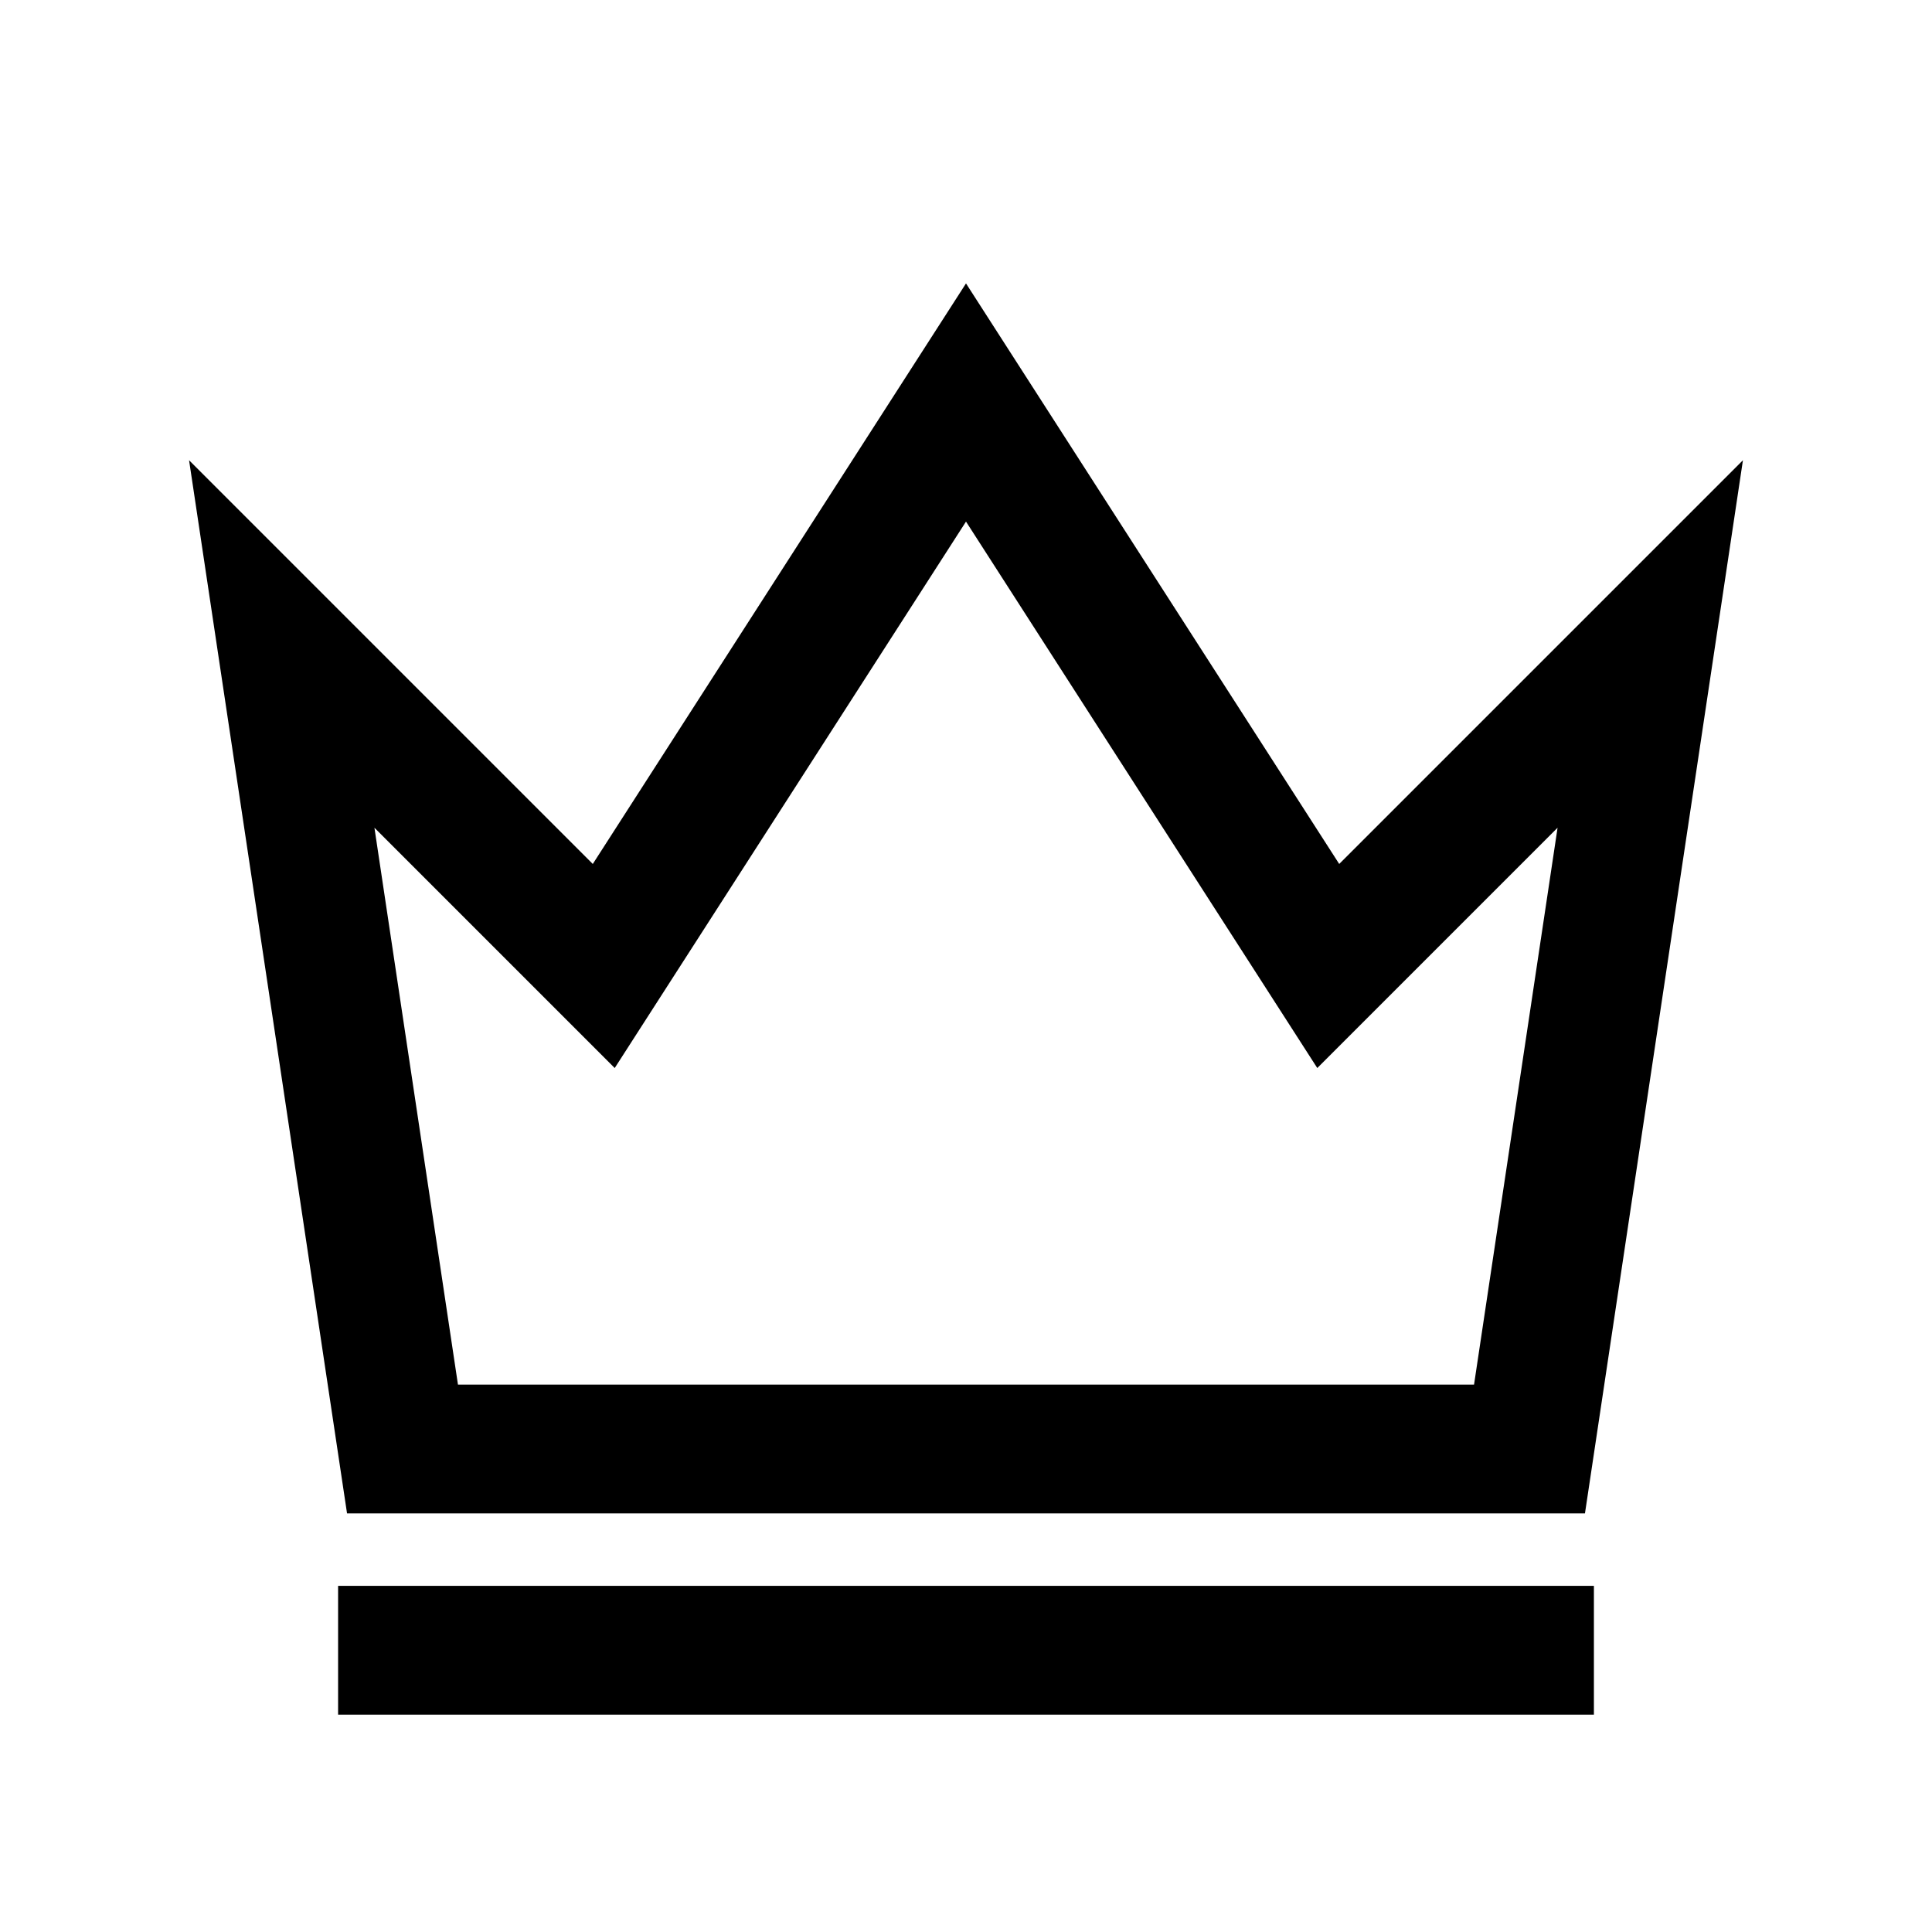
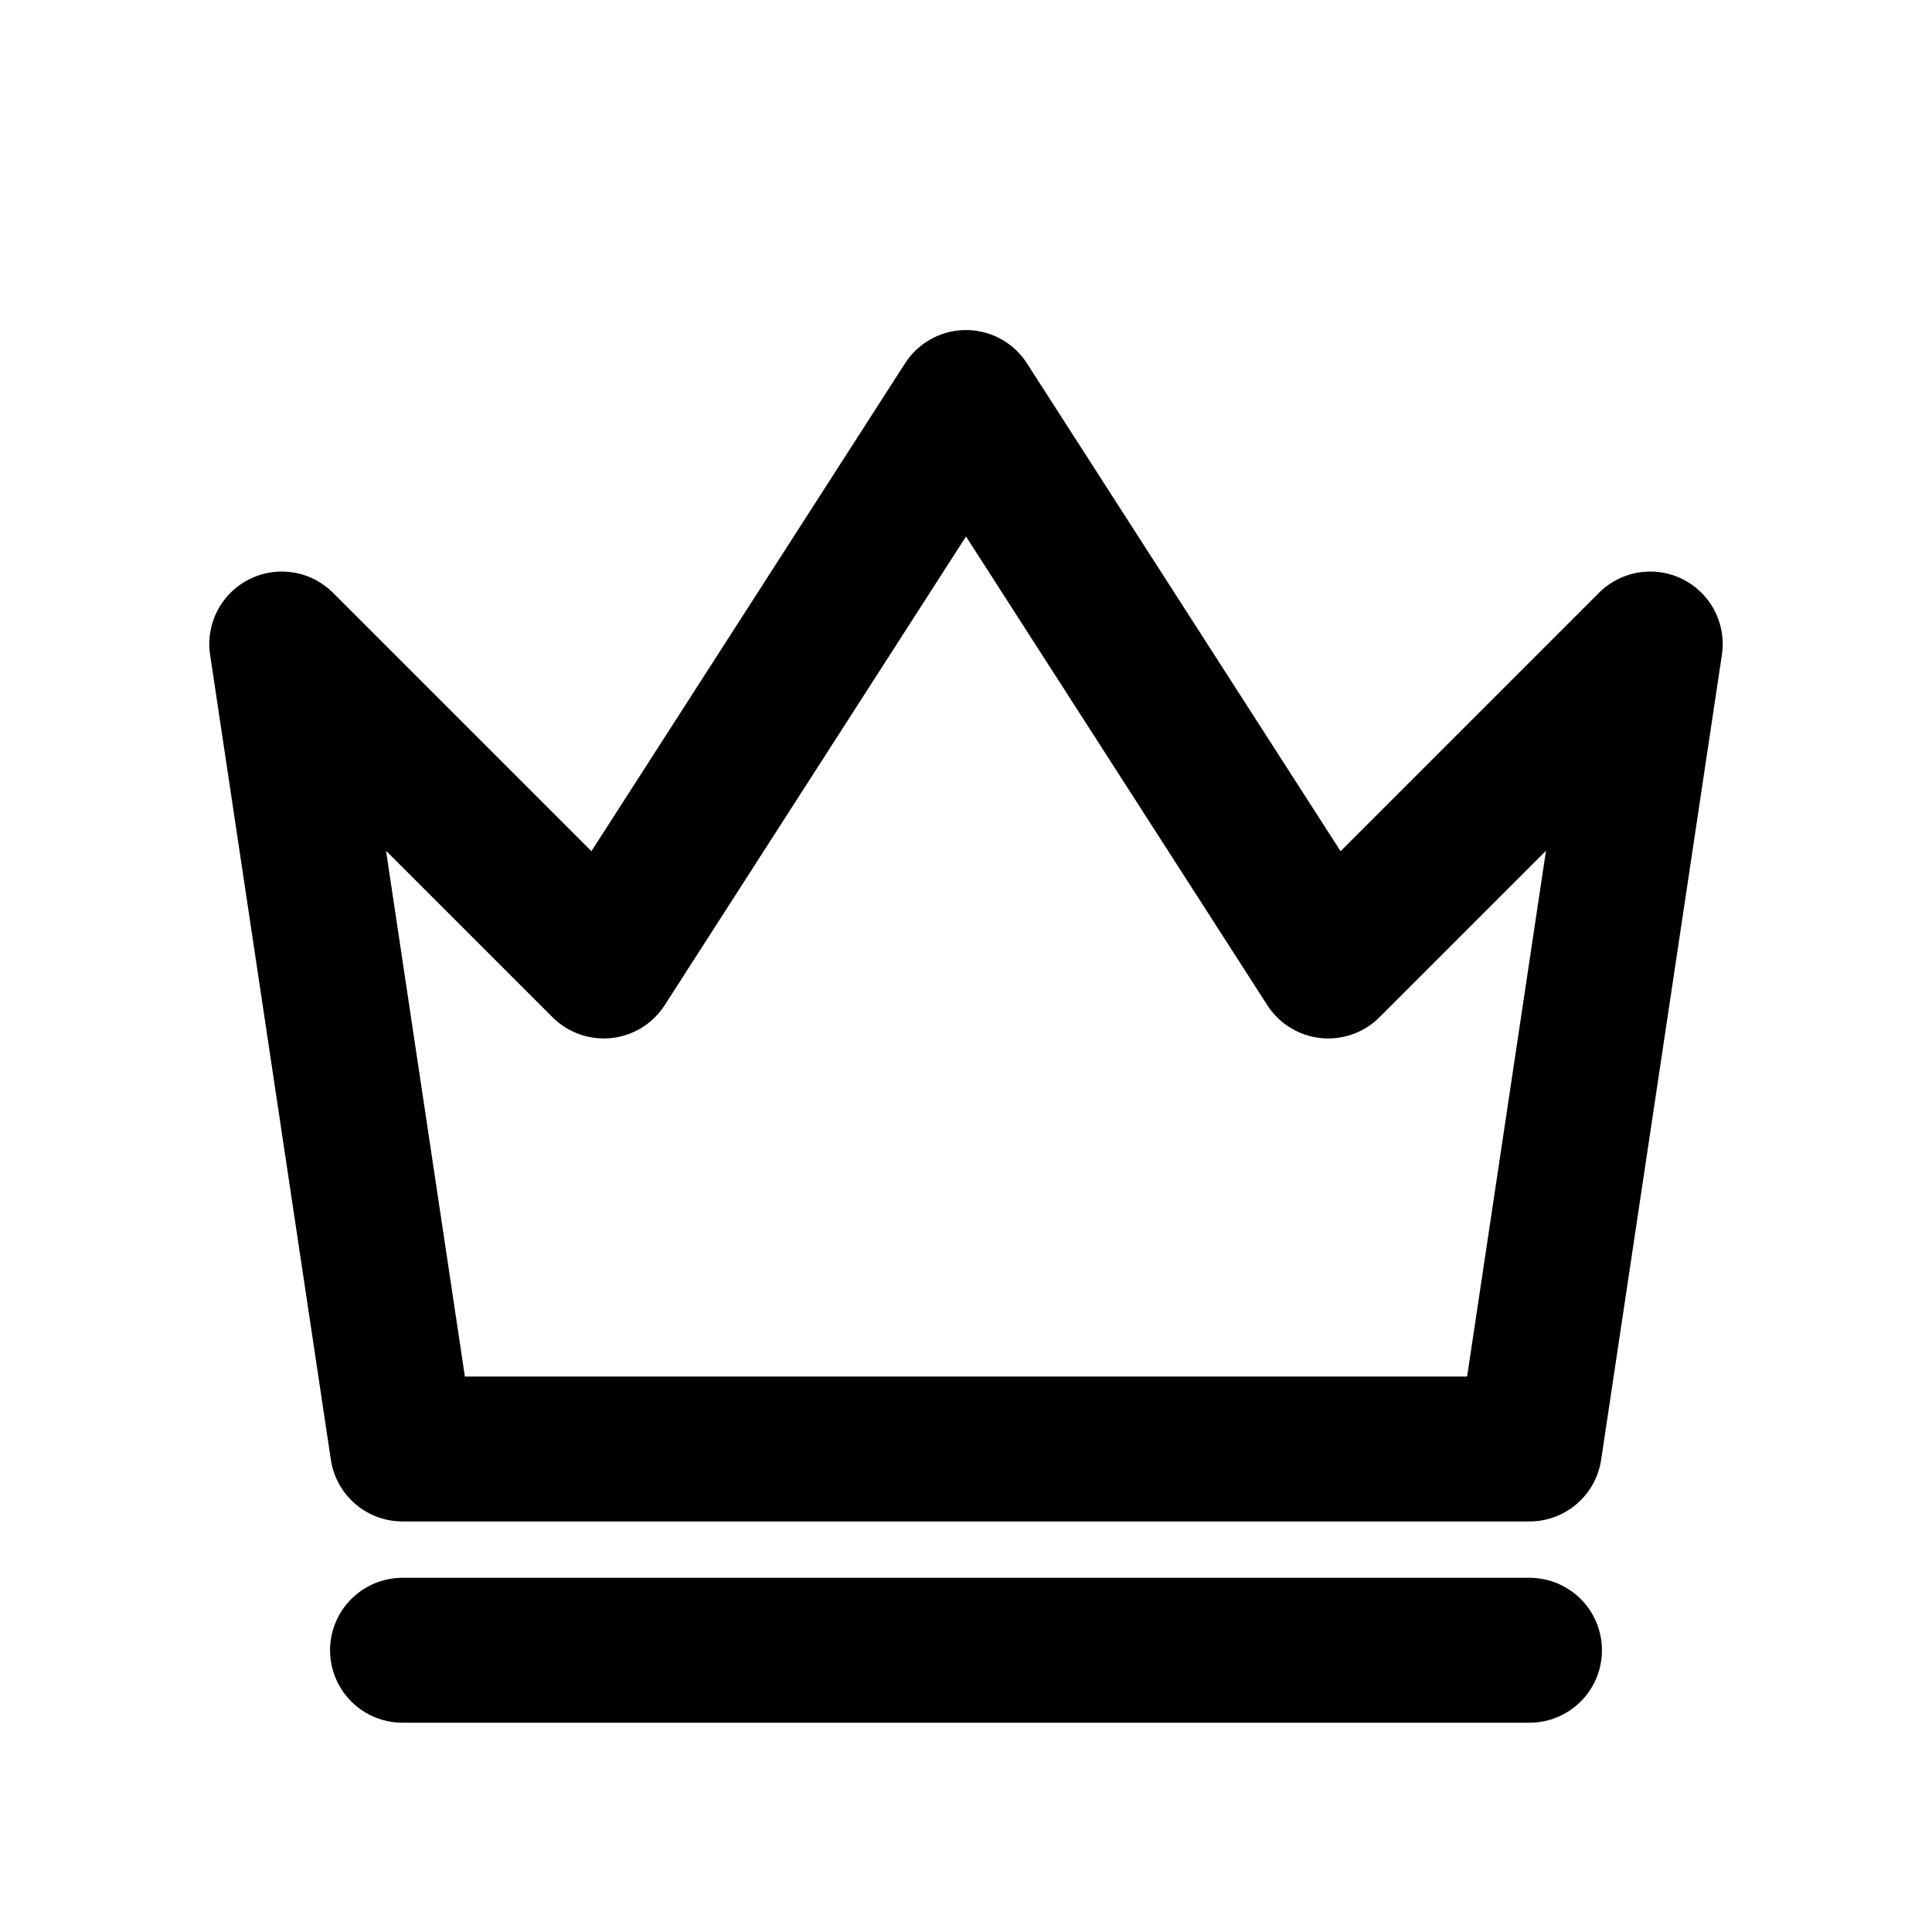
- <svg xmlns="http://www.w3.org/2000/svg" viewBox="0 0 24 24" fill="none" stroke="currentColor" stroke-width="1.6" stroke-linecap="square" stroke-linejoin="miter">
+ <svg xmlns="http://www.w3.org/2000/svg" viewBox="0 0 24 24" fill="none" stroke="currentColor" stroke-width="1.8" stroke-linecap="round" stroke-linejoin="round">
  <path d="M3.5 8 7.5 12 12 5l4.5 7 4-4-1.5 10h-14z" />
  <path d="M5 20.5h14" />
</svg>
